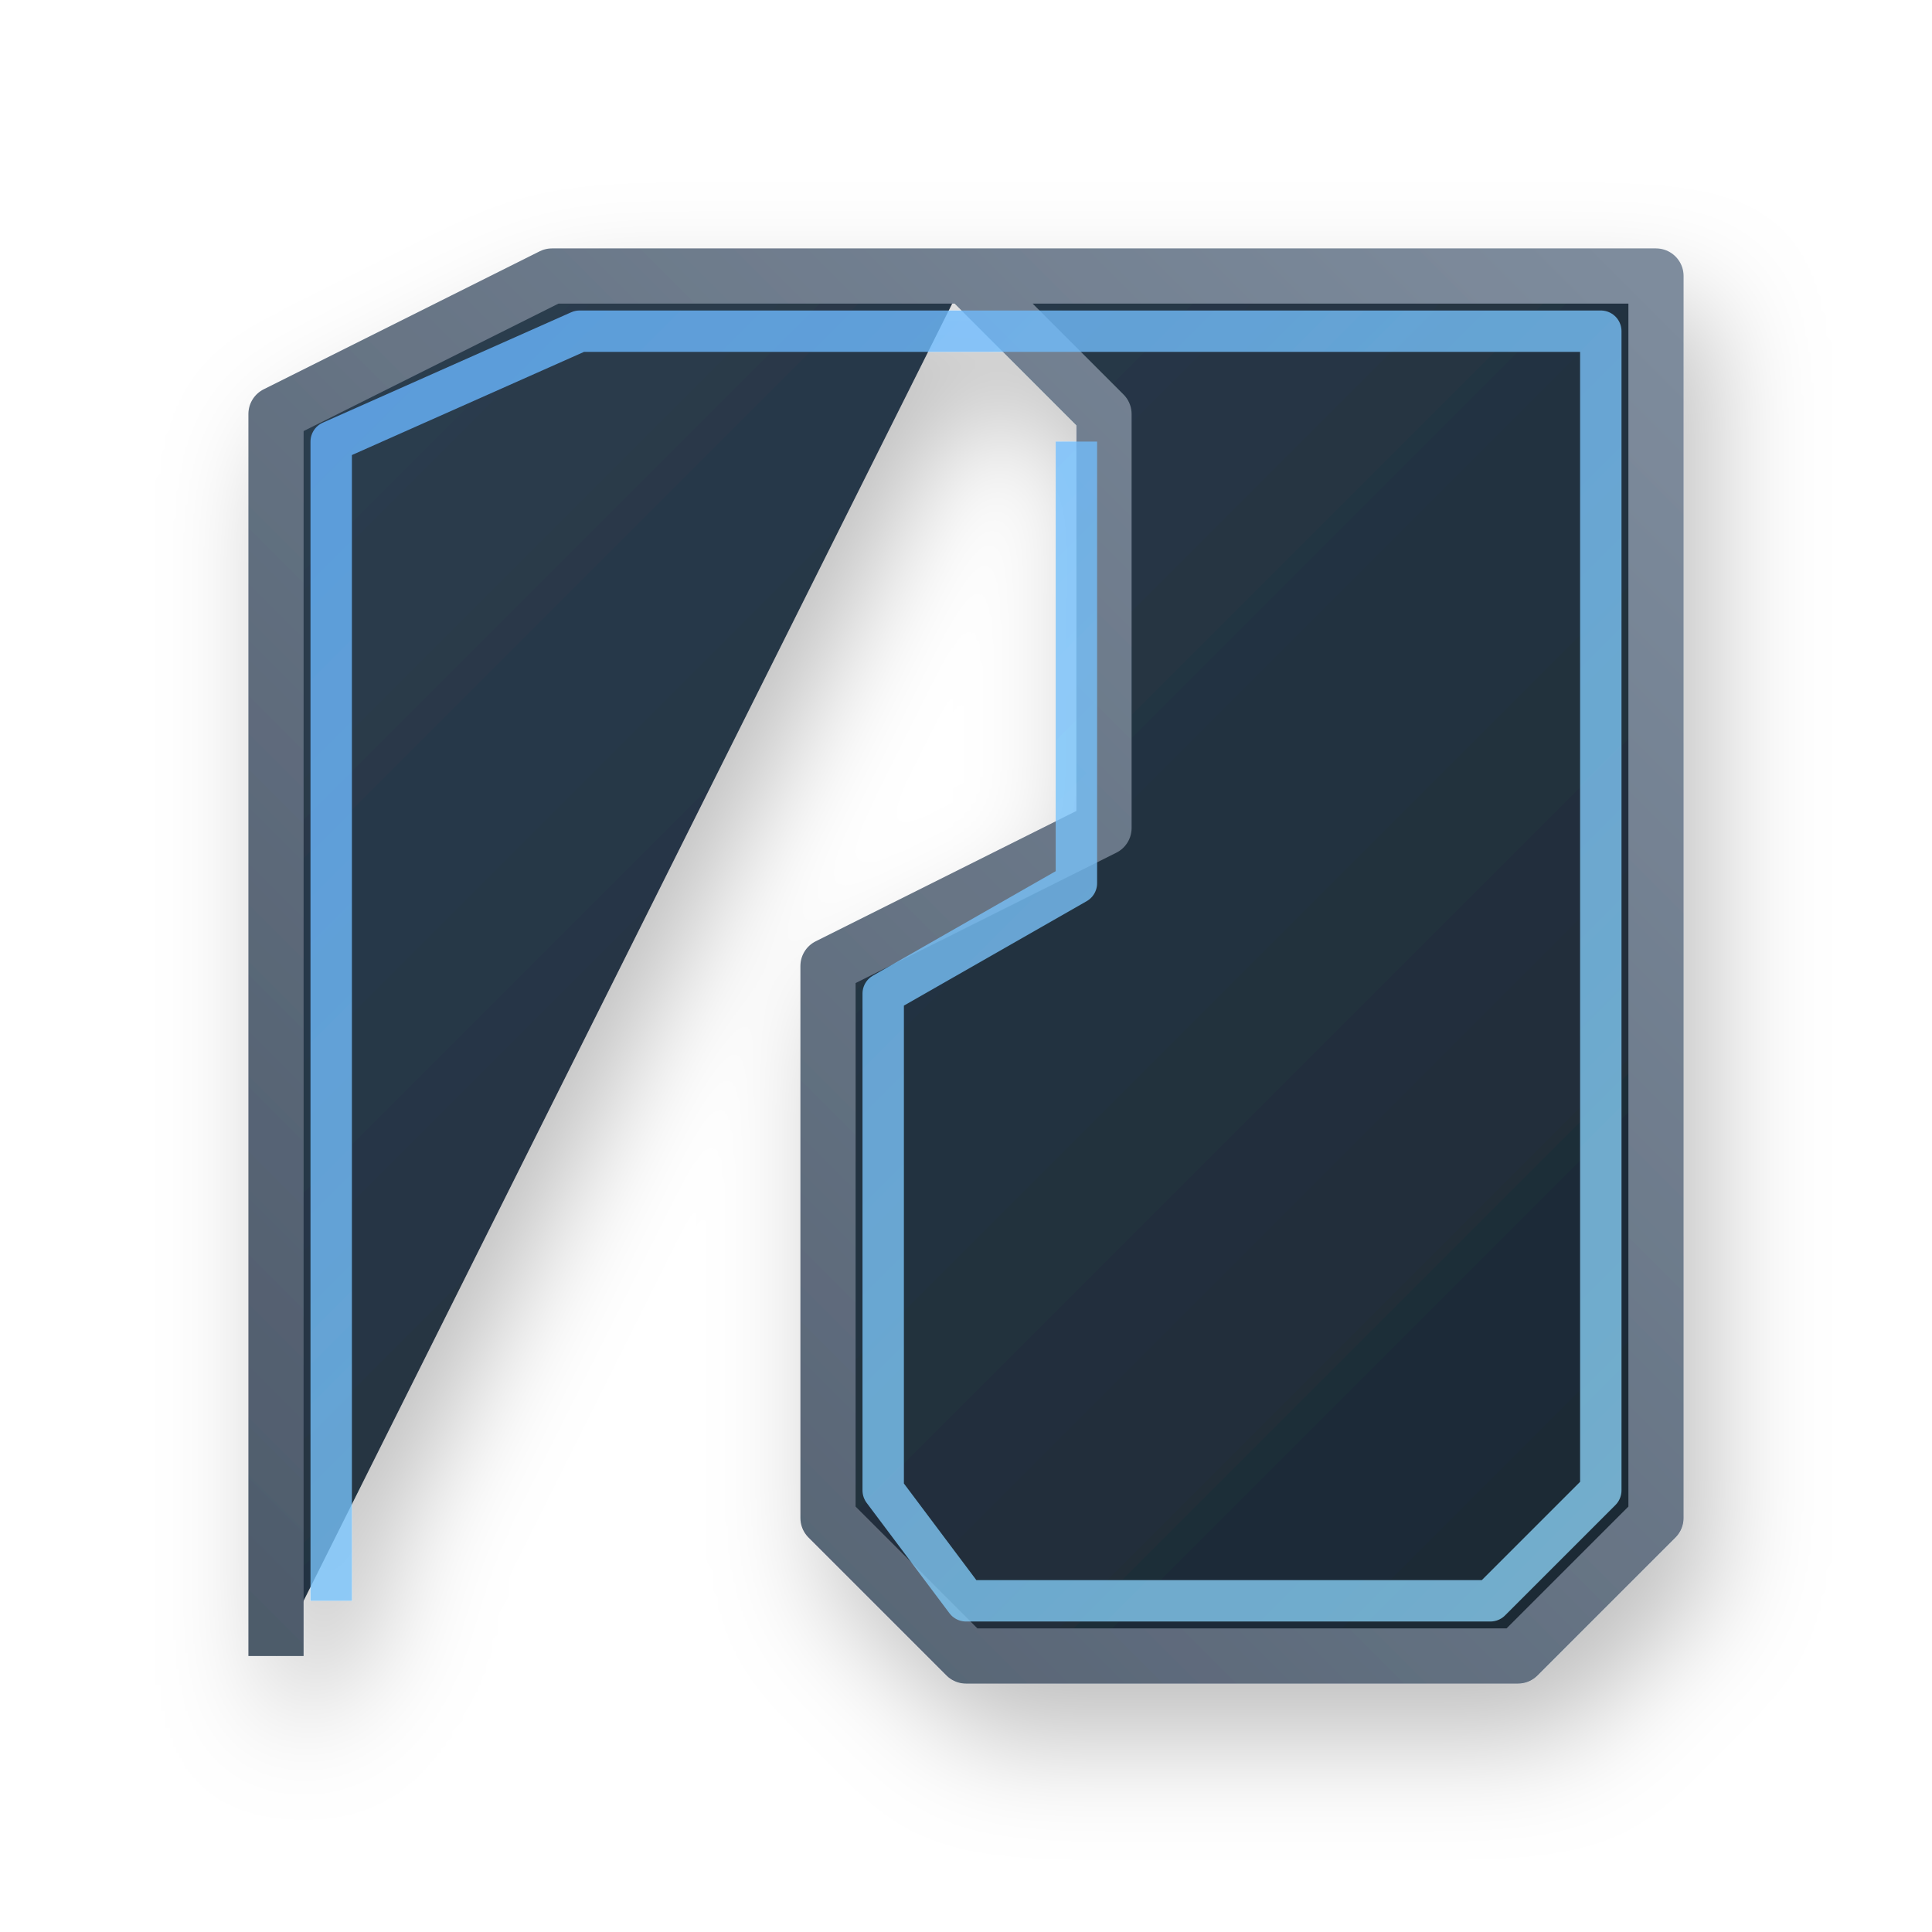
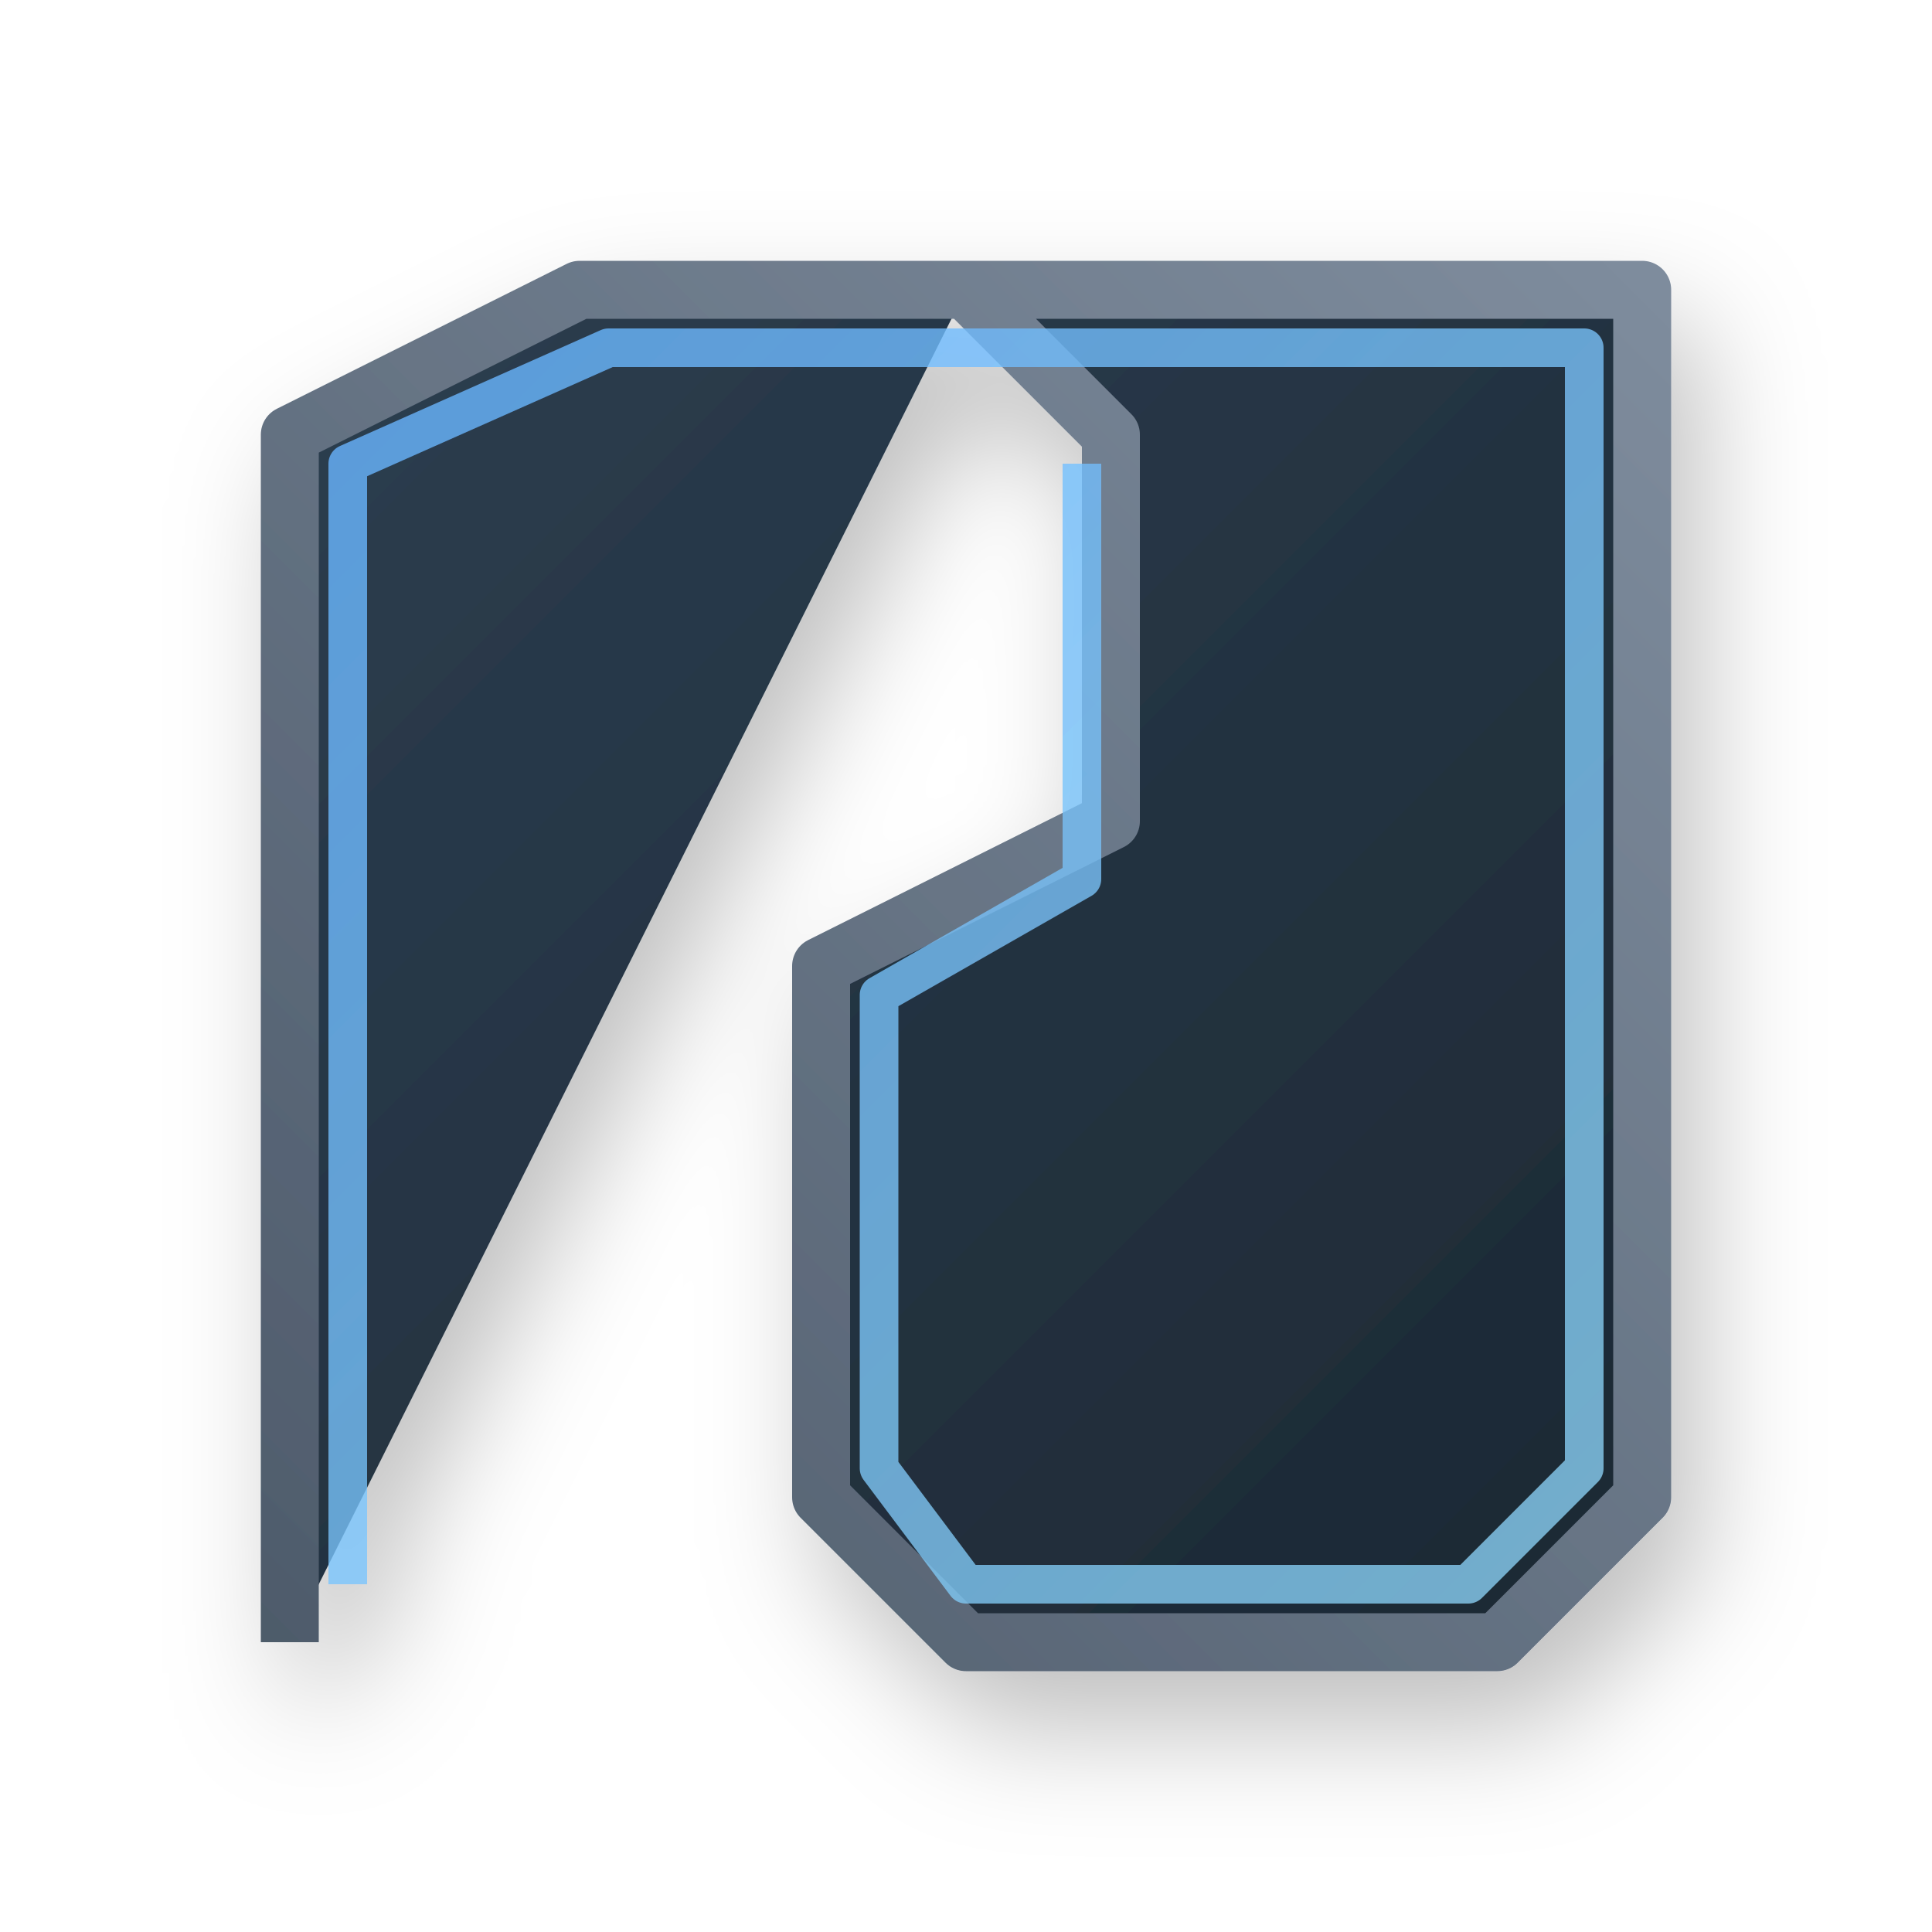
- <svg xmlns="http://www.w3.org/2000/svg" width="70" height="70" viewBox="0 0 70 70">
+ <svg xmlns="http://www.w3.org/2000/svg" width="200" height="200" viewBox="0 0 200 200">
  <defs>
    <linearGradient id="logoMainFill" x1="0%" y1="0%" x2="100%" y2="100%">
      <stop offset="0%" stop-color="#2c3e50" />
      <stop offset="100%" stop-color="#1c2833" />
    </linearGradient>
    <linearGradient id="logoOuterStroke" x1="0%" y1="100%" x2="100%" y2="0%">
      <stop offset="0%" stop-color="#4e5b6b" />
      <stop offset="100%" stop-color="#7e8c9d" />
    </linearGradient>
    <linearGradient id="logoInnerHighlight" x1="0%" y1="0%" x2="100%" y2="100%">
      <stop offset="0%" stop-color="#66b3ff" />
      <stop offset="100%" stop-color="#89cff0" />
    </linearGradient>
  </defs>
  <filter id="logoDropShadow" x="-20%" y="-20%" width="140%" height="140%">
-     <feDropShadow dx="1" dy="2" stdDeviation="2" flood-color="#000000" flood-opacity="0.25" />
+     <feDropShadow dx="3" dy="6" stdDeviation="6" flood-color="#000000" flood-opacity="0.25" />
  </filter>
  <g filter="url(#logoDropShadow)">
-     <path fill="url(#logoMainFill)" stroke="url(#logoOuterStroke)" stroke-width="2" stroke-linejoin="round" d="M10 60 L10 15 L20 10 L35 10 L45 10 L60 10 L60 55 L55 60 L35 60 L30 55 L30 35 L40 30 L40 15 L35 10 M30 35 L40 30" />
-     <path fill="none" stroke="url(#logoInnerHighlight)" stroke-width="1.5" stroke-linejoin="round" opacity="0.8" d="M12 58 L12 16 L21 12 L35 12 L44 12 L58 12 L58 54 L54 58 L35 58 L32 54 L32 36 L39 32 L39 16" />
+     <path fill="url(#logoMainFill)" stroke="url(#logoOuterStroke)" stroke-width="6" stroke-linejoin="round" d="M30 170 L30 45 L60 30 L100 30 L130 30 L170 30 L170 155 L155 170 L100 170 L85 155 L85 100 L115 85 L115 45 L100 30 M85 100 L115 85" />
+     <path fill="none" stroke="url(#logoInnerHighlight)" stroke-width="4" stroke-linejoin="round" opacity="0.8" d="M36 164 L36 48 L63 36 L100 36 L126 36 L164 36 L164 152 L152 164 L100 164 L91 152 L91 103 L112 91 L112 48" />
  </g>
</svg>
